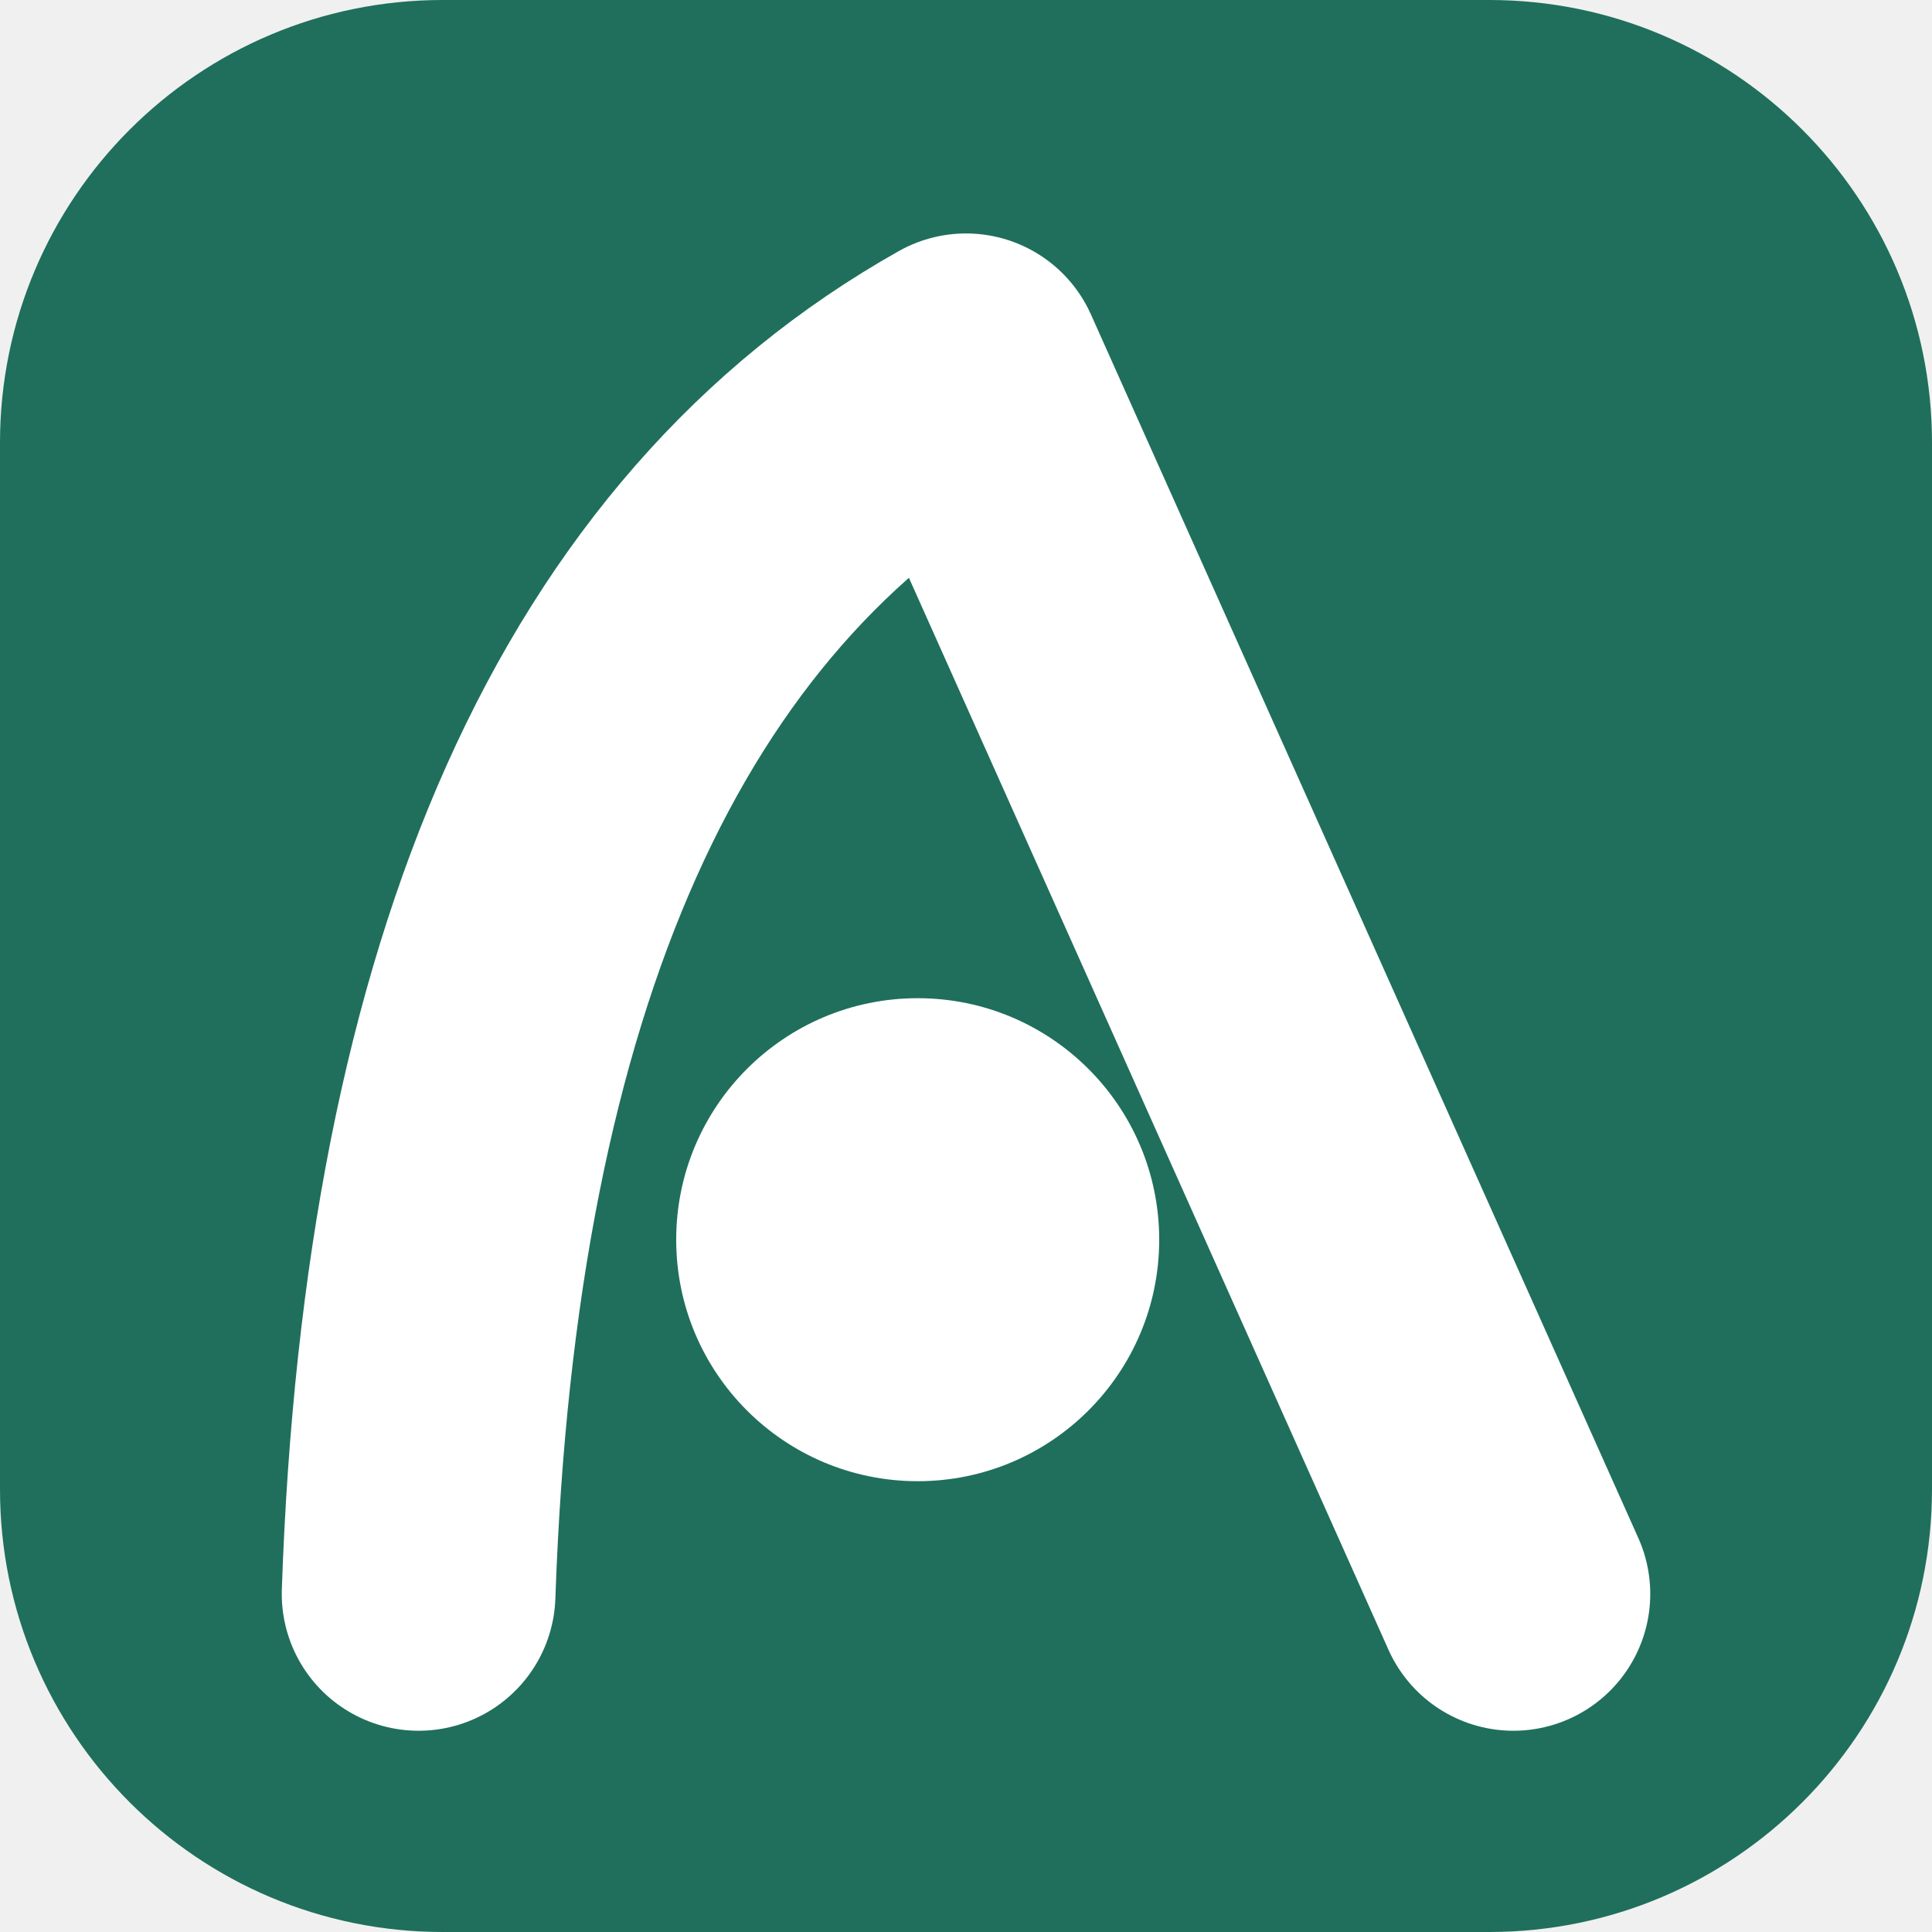
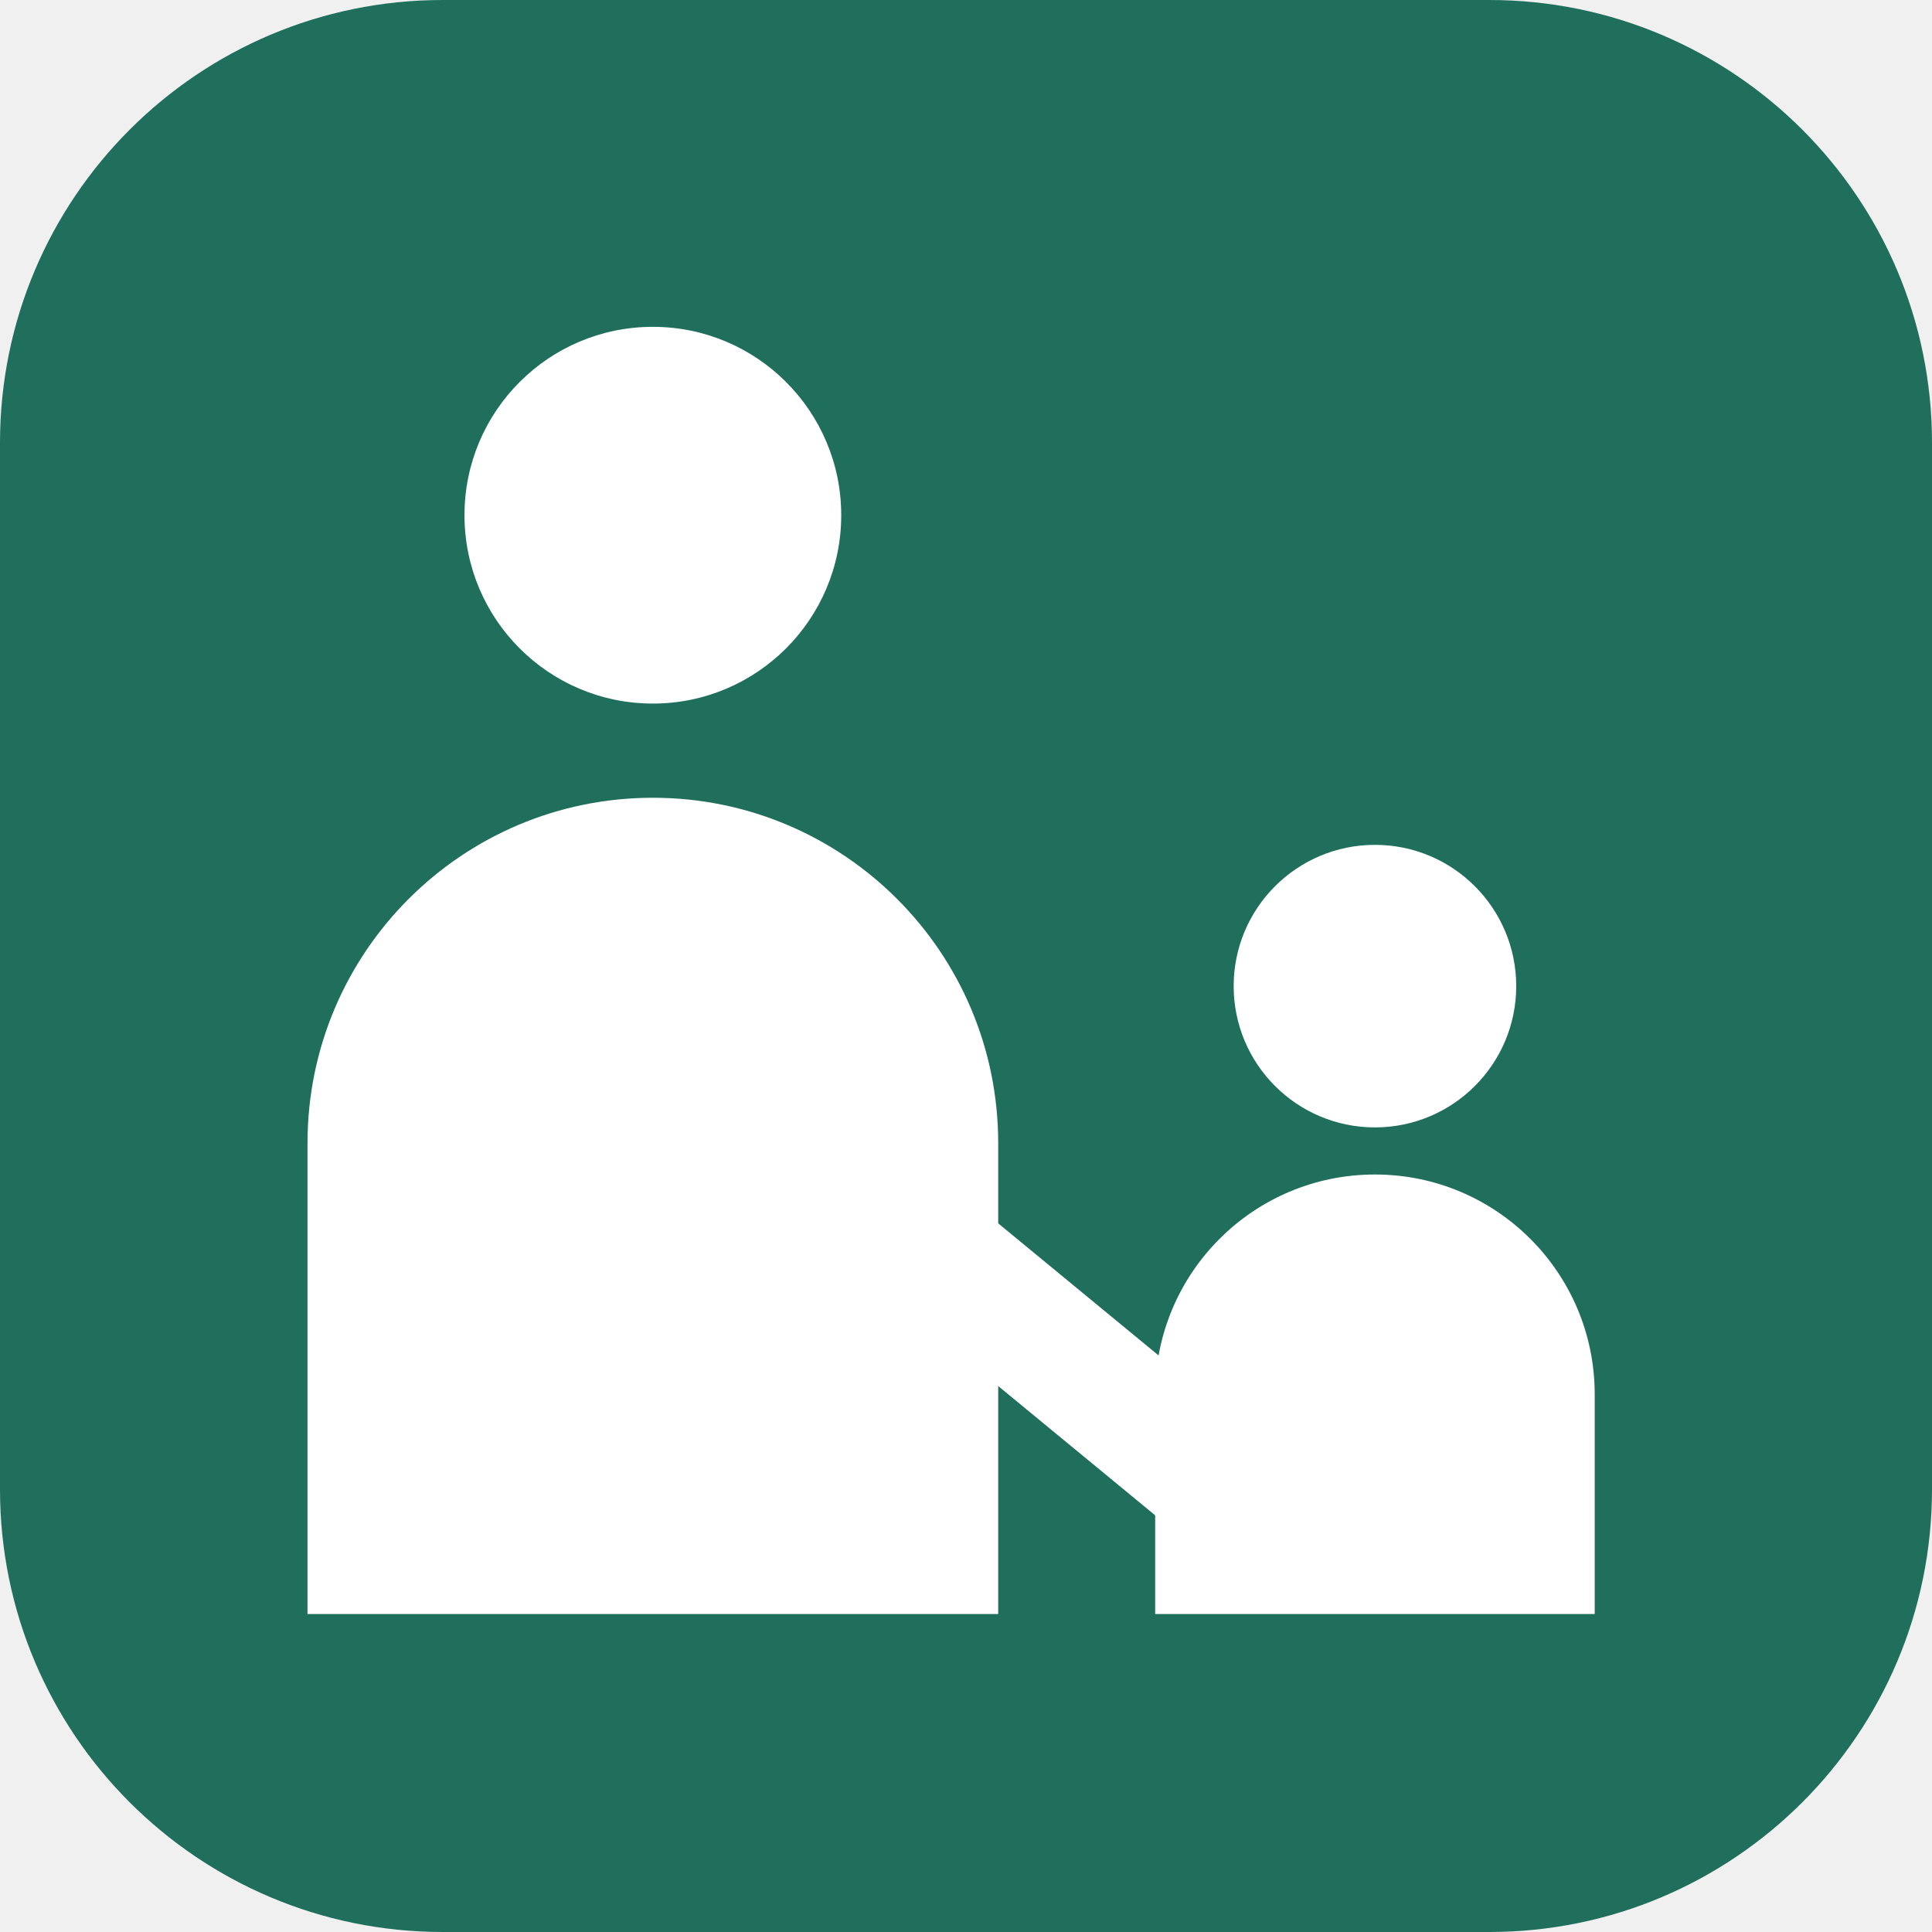
<svg xmlns="http://www.w3.org/2000/svg" viewBox="0 0 48 48">
  <rect width="48" height="48" rx="11" fill="#1F6F5C" />
-   <g transform="translate(4.8 5.2) scale(.8)" fill="none">
-     <path d="M7 43Q8 14 24 5L41 43" stroke="#fff" stroke-width="8.5" stroke-linecap="round" stroke-linejoin="round" />
-     <circle cx="22.5" cy="32" r="7.5" fill="#fff" />
+   <g transform="translate(5.3 5) scale(.78)" fill="#fff">
+     <circle cx="14" cy="10" r="6" />
+     <path d="M3 45V30A11 11 0 0 1 25 30V45Z" />
+     <circle cx="37" cy="25" r="4.5" />
+     <path d="M30 45V38A7 7 0 0 1 44 38V45Z" />
+     <path d="M23 33.5L31.5 40.5" stroke="#fff" stroke-width="4" stroke-linecap="round" />
  </g>
</svg>
